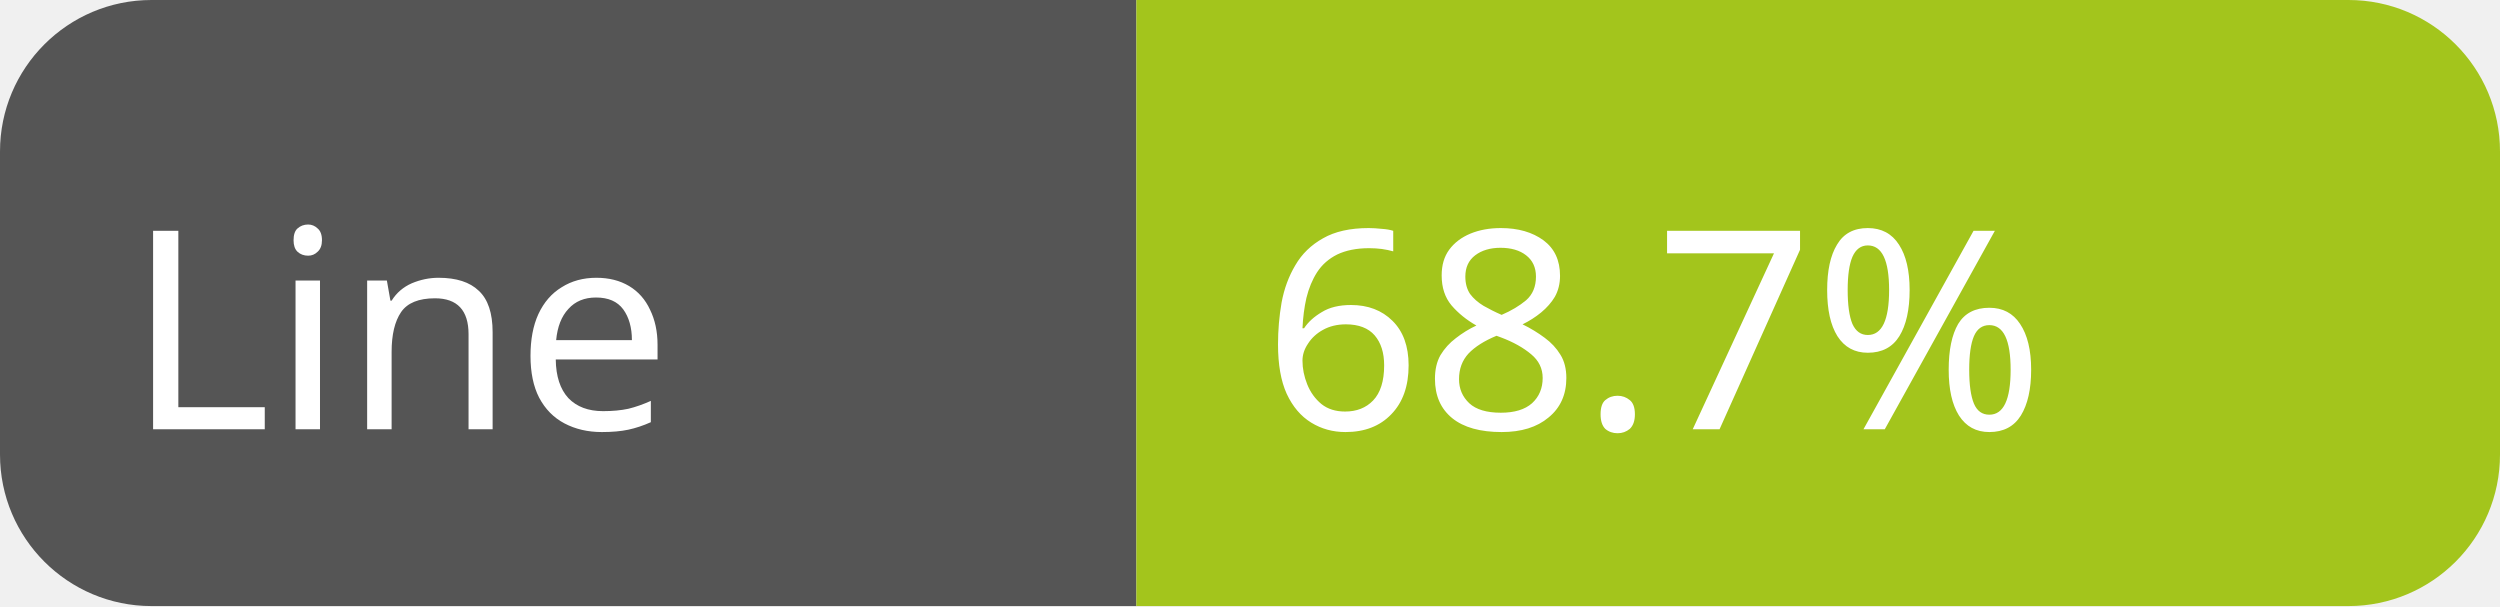
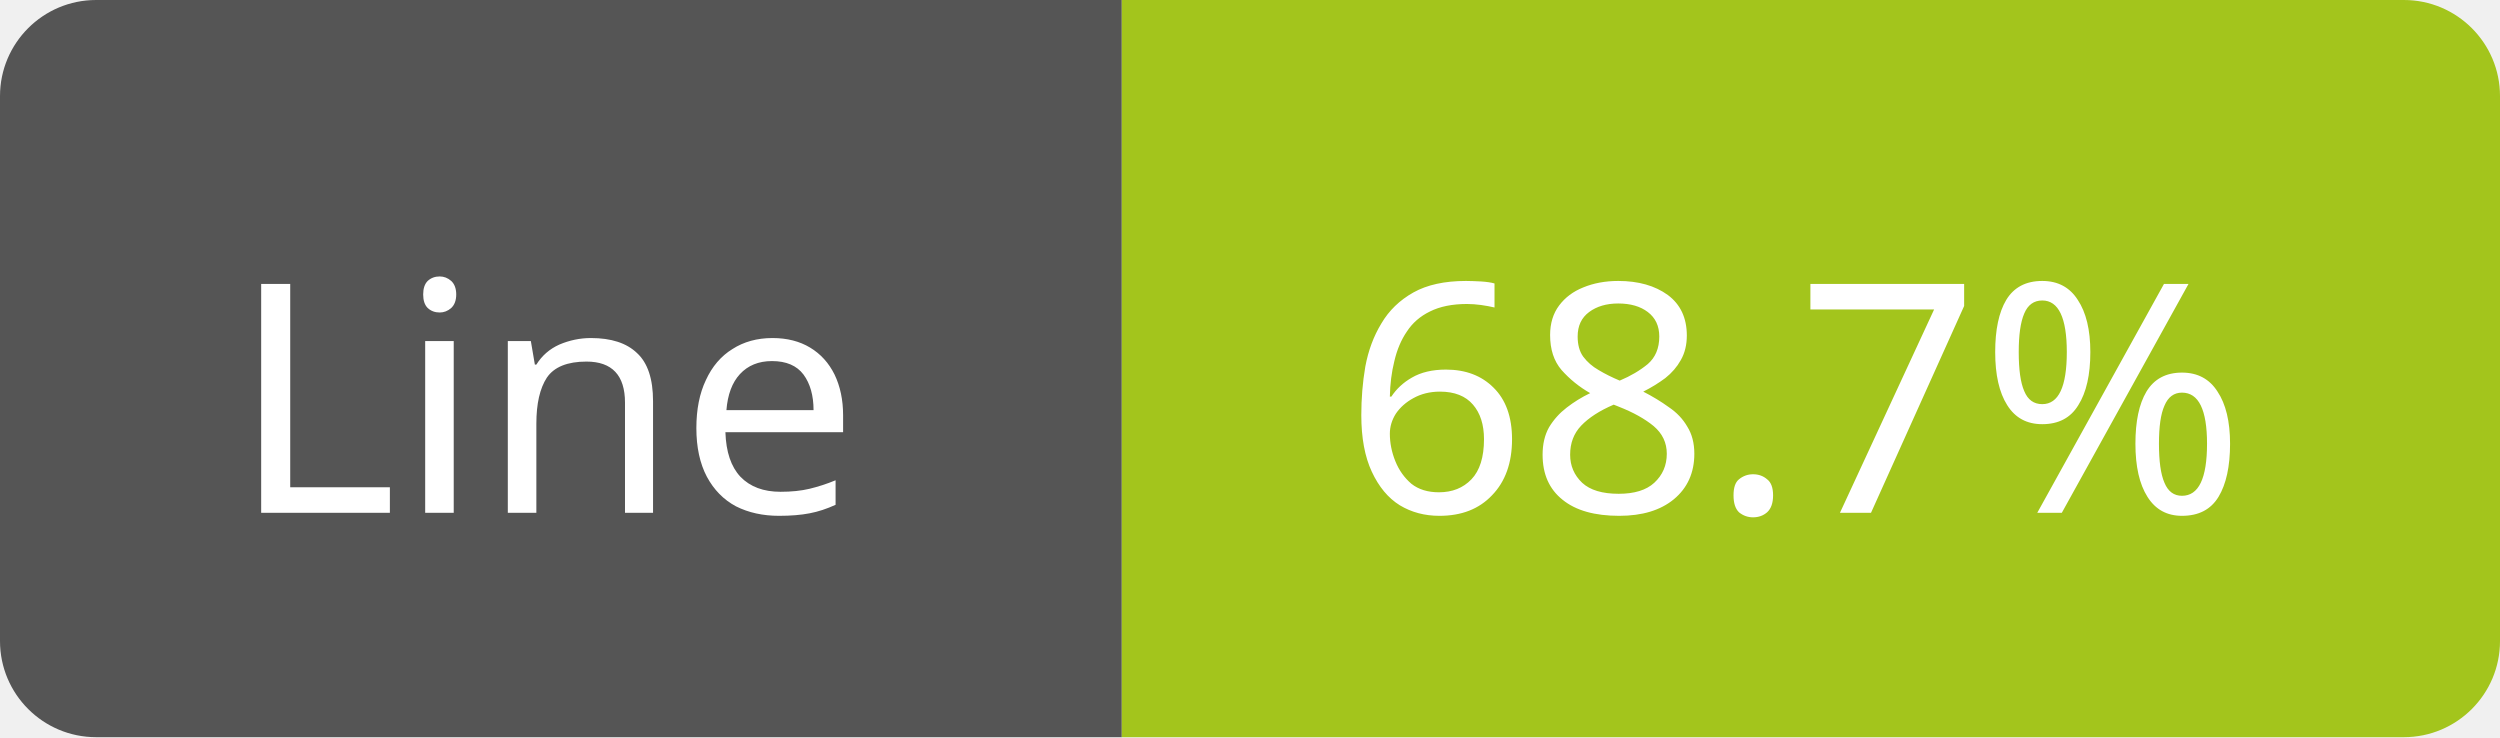
- <svg xmlns="http://www.w3.org/2000/svg" width="99" height="24">
-   <path d="M6,0 h33 h6 v24 h-6 h-33 a6,6 0 0 1 -6,-6 v-12 a6,6 0 0 1 6,-6 z" fill="#555" />
-   <path d="M51,0 h42 a6,6 0 0 1 6,6 v12 a6,6 0 0 1 -6,6 h-42 h-6 v-24 h6 z" fill="#a3c51c" />
-   <text x="5" y="17" fill="#fff" font-family="Verdana" font-size="11" textLength="35">Line</text>
-   <text x="50" y="17" fill="#fff" font-family="Verdana" font-size="11" textLength="44">68.7%</text>
+ <svg xmlns="http://www.w3.org/2000/svg" width="78" height="23">
+   <path d="M3,0 h29 h3 v23 h-3 h-29 a3,3 0 0 1 -3,-3 v-17 a3,3 0 0 1 3,-3 z" fill="#555" />
+   <path d="M38,0 h37 a3,3 0 0 1 3,3 v17 a3,3 0 0 1 -3,3 h-37 h-3 v-23 h3 z" fill="#a3c51c" />
+   <text x="17" y="16" fill="#fff" font-family="Verdana" font-size="10" text-anchor="middle">Line</text>
+   <text x="56" y="16" fill="#fff" font-family="Verdana" font-size="10" text-anchor="middle">68.7%</text>
</svg>
